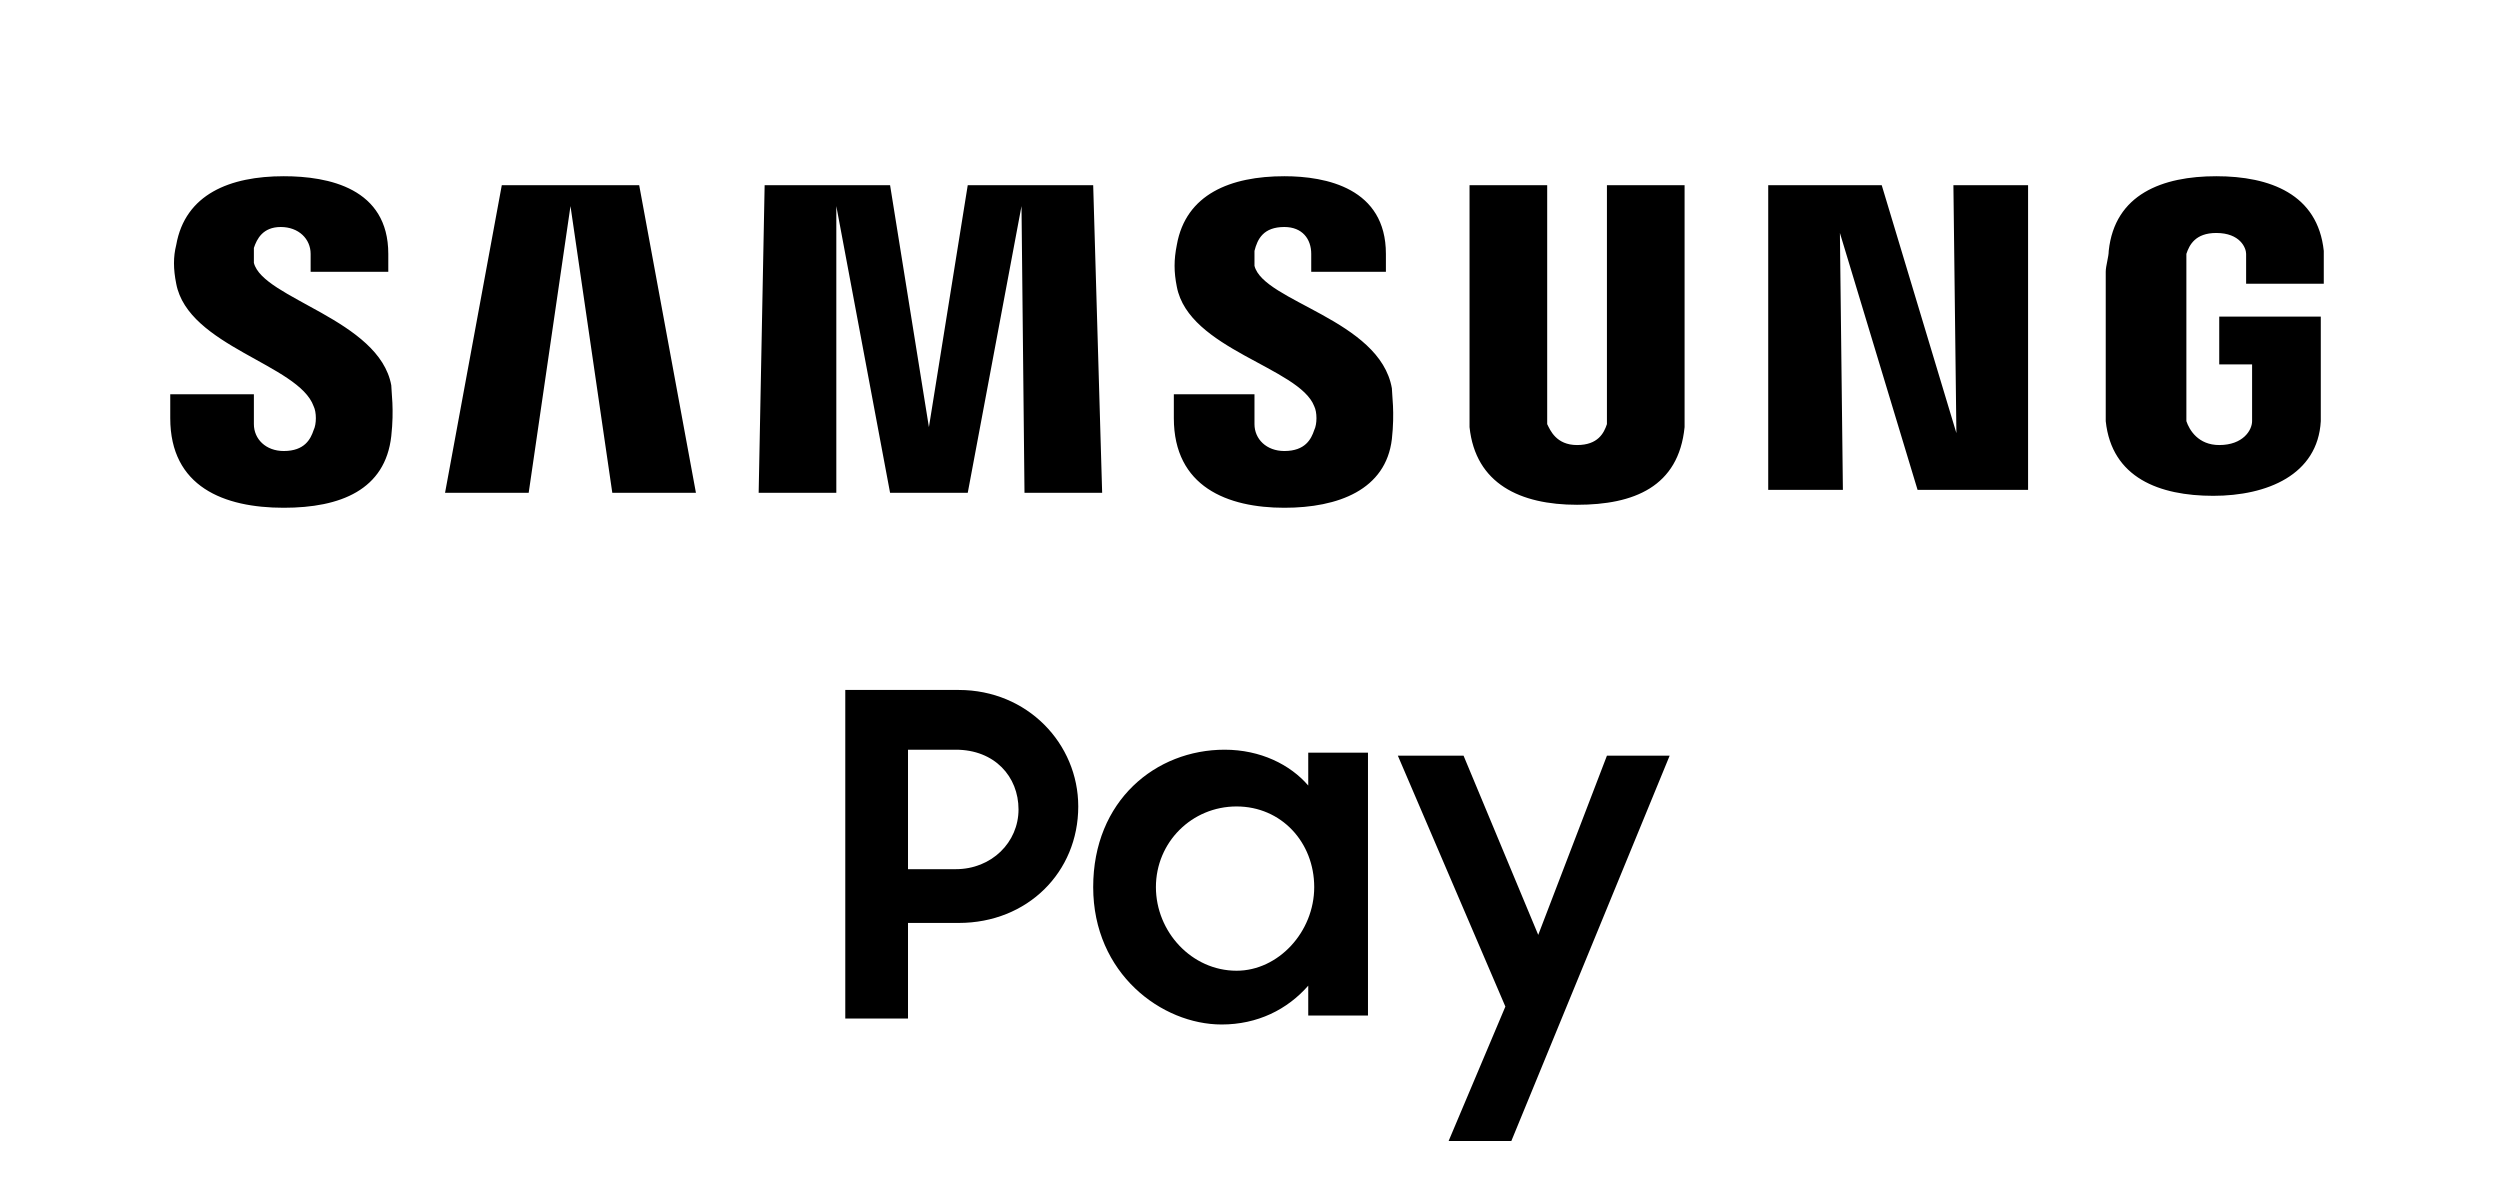
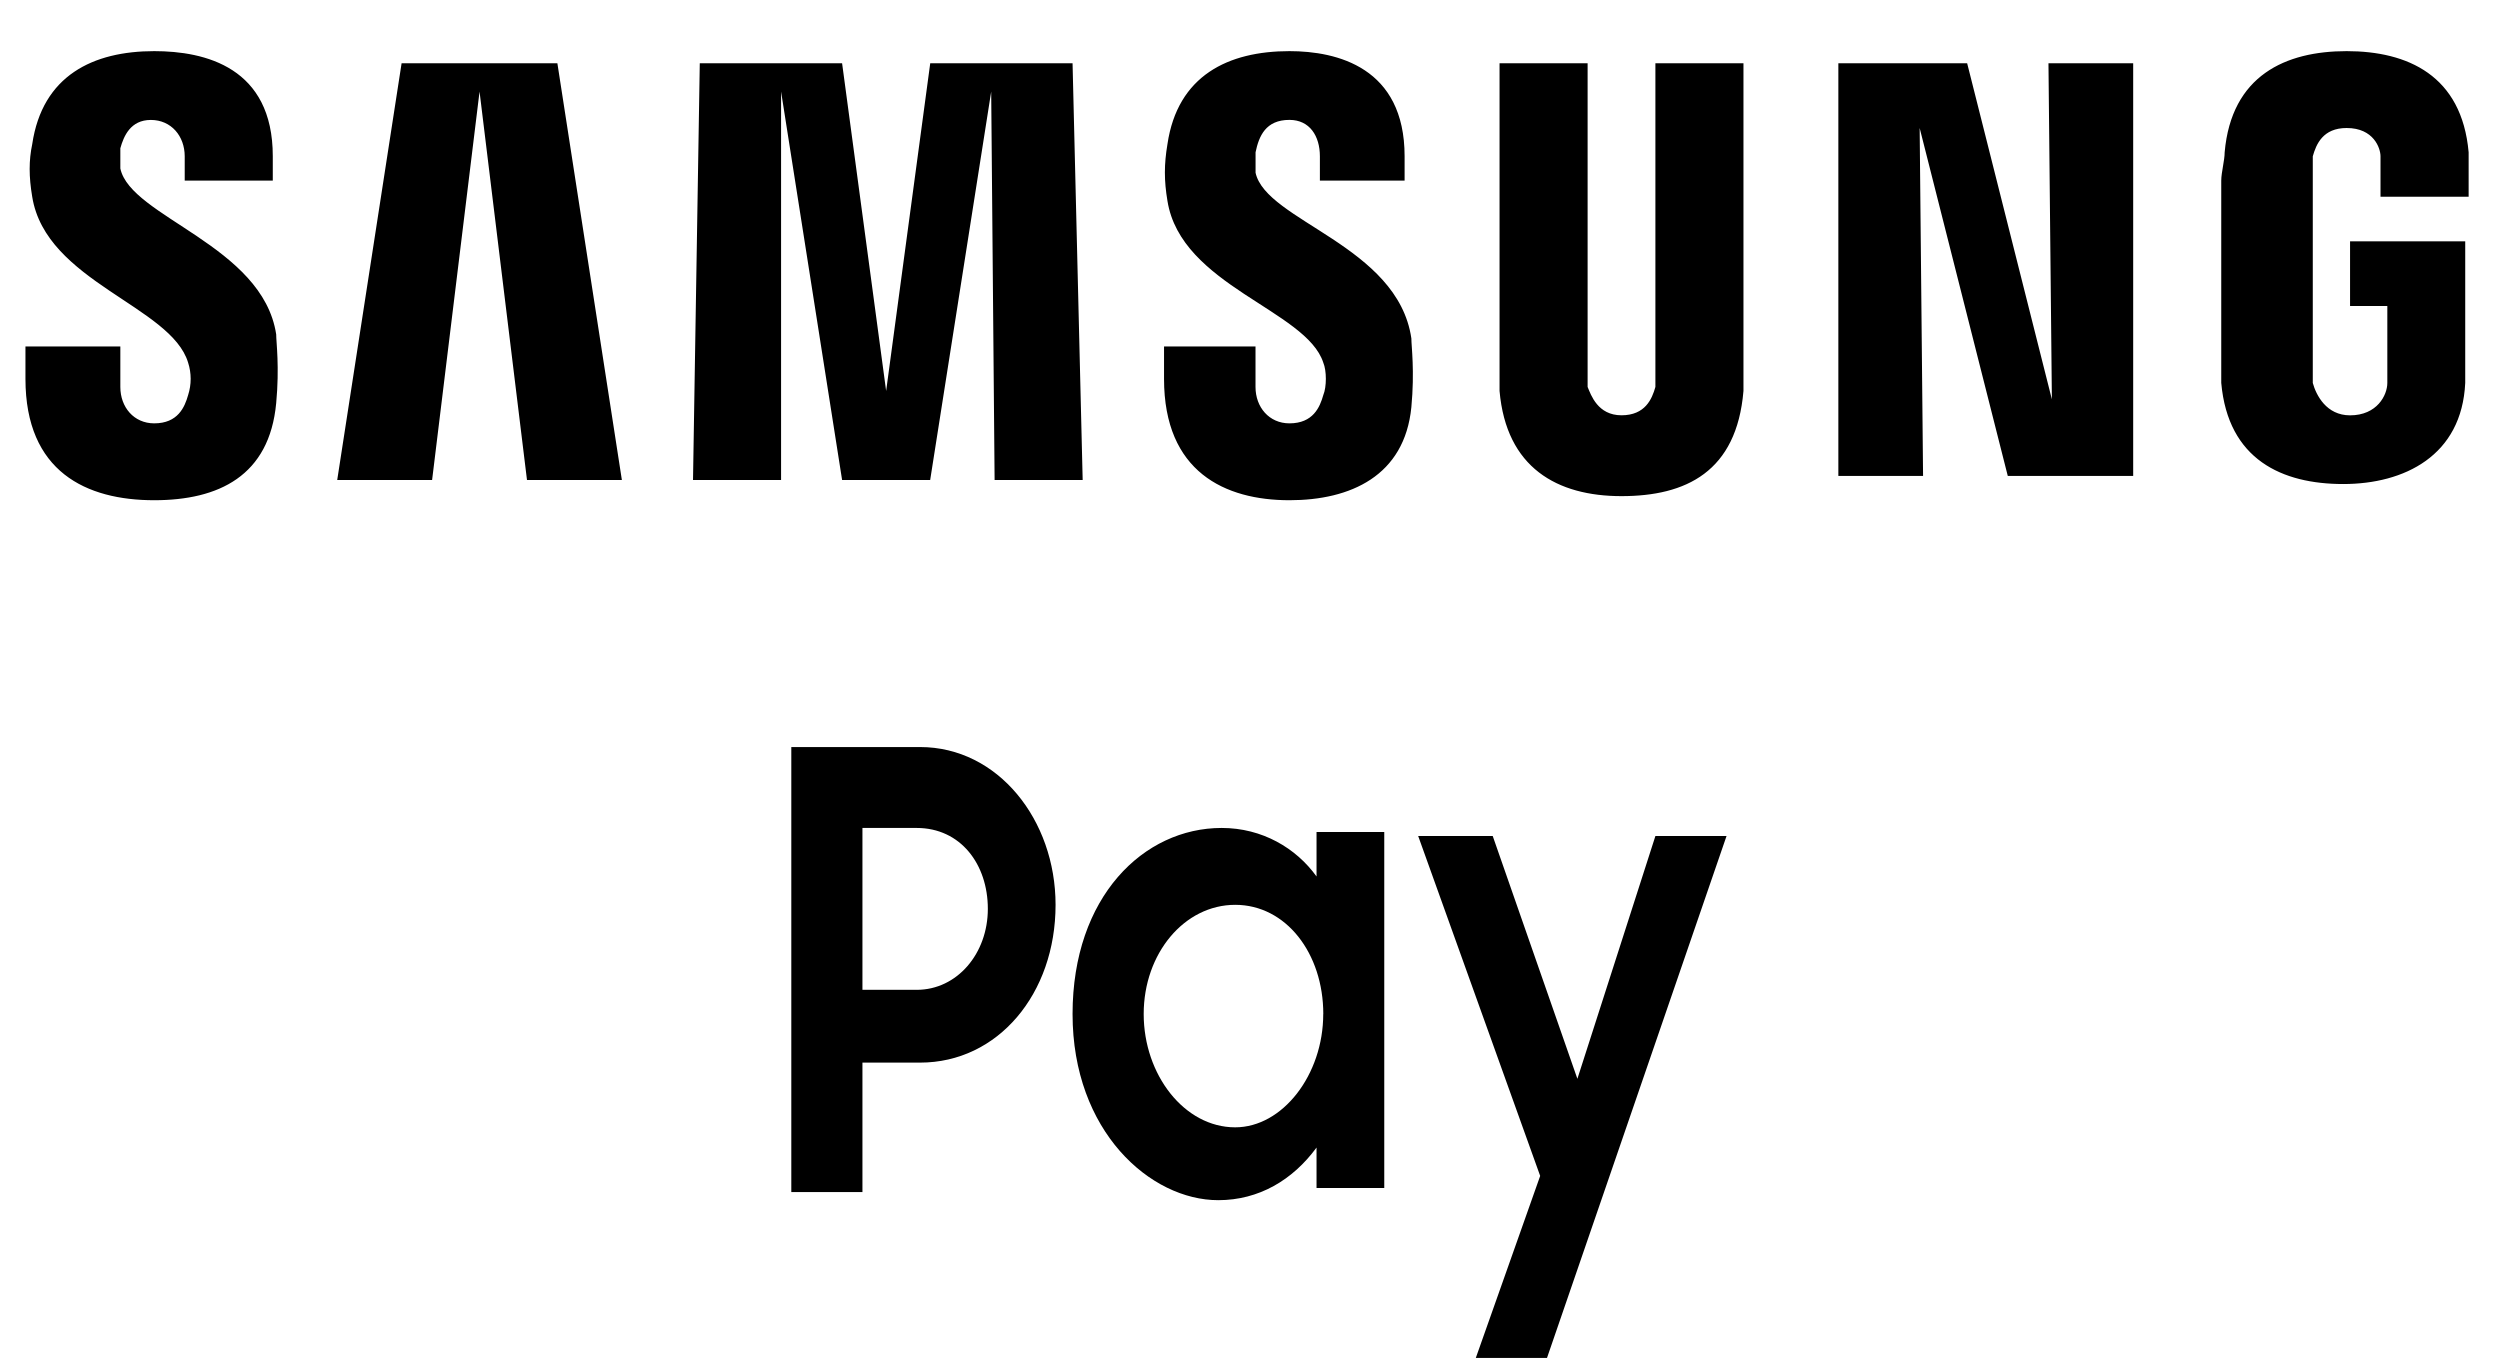
- <svg xmlns="http://www.w3.org/2000/svg" viewBox="0 0 83.7 40">
-   <style />
-   <path d="M28.3 23.1h3.8c2.3 0 4 1.8 4 3.9 0 2.2-1.7 3.9-4 3.9h-1.7v3.2h-2.1v-11zm2.1 1.9v4.1H32c1.2 0 2.1-.9 2.1-2s-.8-2-2.1-2h-1.6zm6.2 4.7c0-2.9 2.1-4.6 4.4-4.6 1.2 0 2.2.5 2.8 1.2v-1.1h2V34h-2v-1c-.7.8-1.7 1.3-2.9 1.3-2 0-4.3-1.7-4.3-4.6zm7.4 0c0-1.5-1.1-2.7-2.6-2.7s-2.7 1.2-2.7 2.7c0 1.5 1.2 2.8 2.7 2.8 1.4 0 2.6-1.3 2.6-2.8zm6.4 4l-3.6-8.4H49l2.5 6 2.3-6h2.1l-5.3 12.9h-2.1l1.9-4.5zM8.5 8.8v-.5c.1-.3.3-.7.9-.7.6 0 1 .4 1 .9v.6H13v-.6c0-2.2-2-2.6-3.5-2.6-1.8 0-3.3.6-3.6 2.3-.1.4-.1.8 0 1.3.4 2.1 4.1 2.7 4.6 4.1.1.2.1.6 0 .8-.1.3-.3.7-1 .7-.6 0-1-.4-1-.9v-1H5.7v.8c0 2.3 1.8 3 3.8 3 1.9 0 3.4-.6 3.6-2.4.1-.9 0-1.5 0-1.7-.4-2.2-4.3-2.9-4.6-4.1zm33.5.1v-.5c.1-.4.3-.8 1-.8.6 0 .9.4.9.9v.6h2.5v-.6c0-2.2-2-2.6-3.4-2.6-1.8 0-3.3.6-3.6 2.3-.1.5-.1.9 0 1.4.4 2.1 4.1 2.7 4.6 4 .1.2.1.6 0 .8-.1.3-.3.7-1 .7-.6 0-1-.4-1-.9v-1h-2.7v.8c0 2.3 1.8 3 3.7 3 1.8 0 3.4-.6 3.6-2.3.1-.9 0-1.5 0-1.7-.4-2.3-4.3-2.9-4.6-4.1zm23.5 5.6L63 6.2h-3.8v10.2h2.5l-.1-8.6 2.6 8.6h3.7V6.2h-2.5l.1 8.3zM16.8 6.2l-1.9 10.3h2.8l1.4-9.6 1.4 9.6h2.8L21.4 6.2h-4.6zm15.6 0l-1.3 8.1-1.3-8.1h-4.2l-.2 10.3H28V6.9l1.8 9.6h2.6l1.8-9.6.1 9.6h2.6l-.3-10.3h-4.2zm24 0h-2.6v8c-.1.3-.3.7-1 .7s-.9-.5-1-.7v-8h-2.6v8.1c.2 1.9 1.7 2.6 3.6 2.6 1.9 0 3.4-.6 3.6-2.6V6.2zm17.9 4.5v1.5h1.1v1.9c0 .3-.3.8-1.1.8-.7 0-1-.5-1.1-.8V8.5c.1-.3.3-.7 1-.7.8 0 1 .5 1 .7v1h2.6V8.4c-.2-1.9-1.8-2.5-3.6-2.5s-3.4.6-3.6 2.5c0 .2-.1.5-.1.7v5c.2 1.9 1.8 2.5 3.6 2.5s3.5-.7 3.6-2.5v-3.5h-3.4z" id="samsung_pay_large_svg__samsung_pay_svg__Service_Name" />
+ <svg xmlns="http://www.w3.org/2000/svg" width="44" height="24" viewBox="0 0 44 24" fill="none">
+   <path d="M13.927 13.148h2.266c1.371 0 2.385 1.281 2.385 2.777 0 1.566-1.014 2.777-2.385 2.777h-1.014v2.278h-1.252v-7.832zm1.252 1.353v2.92h.954c.716 0 1.253-.642 1.253-1.425s-.477-1.424-1.253-1.424h-.954V14.5zM18.877 17.847c0-2.065 1.252-3.275 2.624-3.275.715 0 1.312.356 1.67.854v-.783h1.192v6.266h-1.192v-.712c-.418.57-1.014.926-1.73.926-1.193 0-2.564-1.21-2.564-3.276zm4.413 0c0-1.068-.656-1.922-1.55-1.922-.895 0-1.611.854-1.611 1.922 0 1.069.716 1.994 1.61 1.994.835 0 1.55-.925 1.55-1.994zM27.107 20.696l-2.147-5.982h1.312l1.49 4.273 1.373-4.273h1.252l-3.16 9.186h-1.253l1.133-3.204zM2.118 2.965v-.356c.06-.214.179-.498.537-.498.358 0 .596.284.596.64v.428h1.55V2.75C4.802 1.185 3.61.9 2.715.9 1.641.9.746 1.327.567 2.538c-.06.285-.06.57 0 .925.239 1.496 2.446 1.923 2.744 2.92a.93.93 0 010 .57c-.06.213-.18.498-.597.498-.358 0-.596-.285-.596-.64v-.713H.448v.57c0 1.638 1.074 2.136 2.266 2.136 1.133 0 2.028-.427 2.147-1.709.06-.64 0-1.068 0-1.21-.238-1.567-2.564-2.065-2.743-2.92zm19.98.071V2.68c.059-.285.178-.57.596-.57.357 0 .536.285.536.641v.428h1.491V2.75C24.721 1.185 23.53.9 22.694.9c-1.074 0-1.969.427-2.147 1.638-.06.356-.06.64 0 .997.238 1.495 2.445 1.922 2.743 2.848.06.142.06.427 0 .57-.06.213-.179.498-.596.498-.358 0-.597-.285-.597-.64v-.713h-1.61v.57c0 1.638 1.073 2.136 2.207 2.136 1.073 0 2.027-.427 2.146-1.638.06-.64 0-1.068 0-1.21-.238-1.638-2.564-2.065-2.743-2.92zm14.014 3.988l-1.49-5.91h-2.267v7.263h1.491l-.06-6.124 1.551 6.124h2.207V1.114h-1.491l.06 5.91zM7.068 1.114L5.935 8.448h1.67l.835-6.836.835 6.836h1.67L9.81 1.114H7.068zm9.304 0l-.776 5.767-.775-5.767h-2.505l-.119 7.334h1.55V1.612l1.074 6.836h1.55l1.074-6.836.06 6.836h1.55l-.178-7.334h-2.505zm14.313 0h-1.55V6.81c-.06.214-.18.499-.597.499s-.537-.356-.596-.499V1.114h-1.55V6.88c.118 1.353 1.013 1.852 2.146 1.852s2.028-.427 2.147-1.852V1.113zm10.676 3.204v1.068h.656V6.74c0 .214-.18.57-.656.57-.418 0-.597-.356-.656-.57V3.107v-.356c.06-.213.178-.498.596-.498.477 0 .596.356.596.498v.712h1.551V3.18 2.68C43.328 1.327 42.374.9 41.301.9c-1.074 0-2.028.427-2.147 1.78 0 .143-.06.356-.06.499V6.739c.12 1.353 1.074 1.78 2.147 1.78 1.074 0 2.088-.498 2.147-1.78V4.247h-2.027v.071z" fill="#000" />
</svg>
